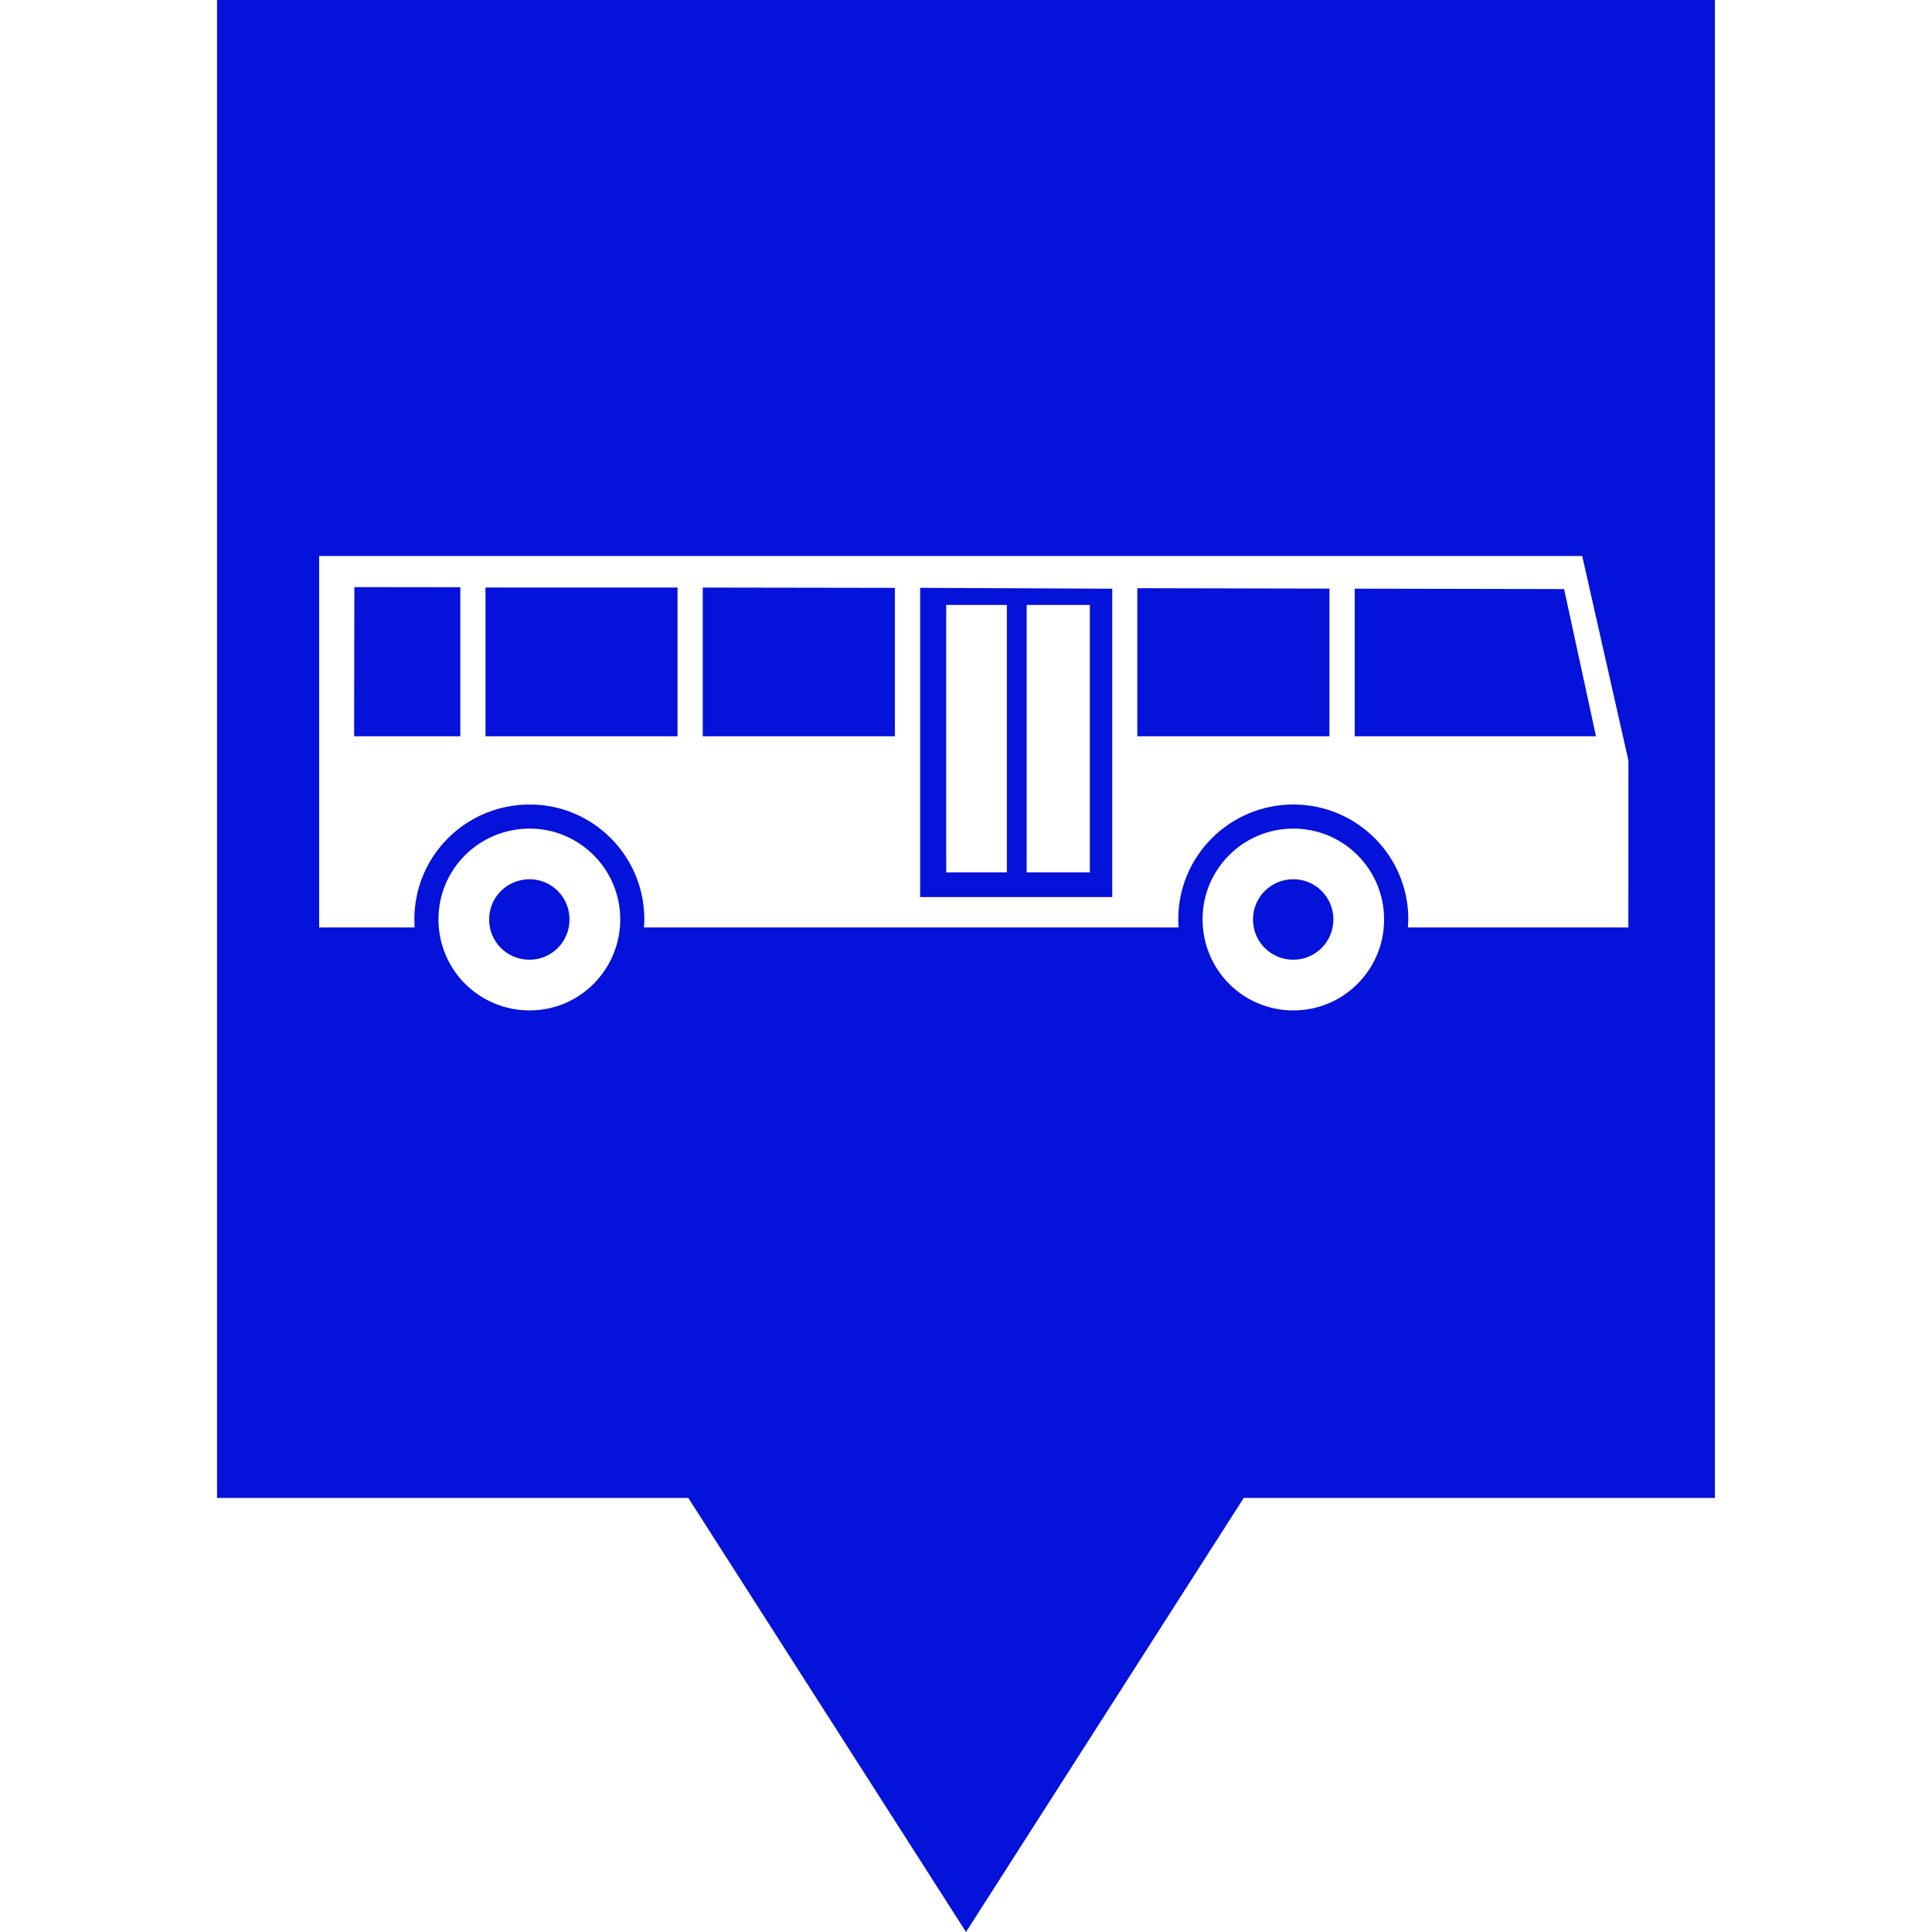
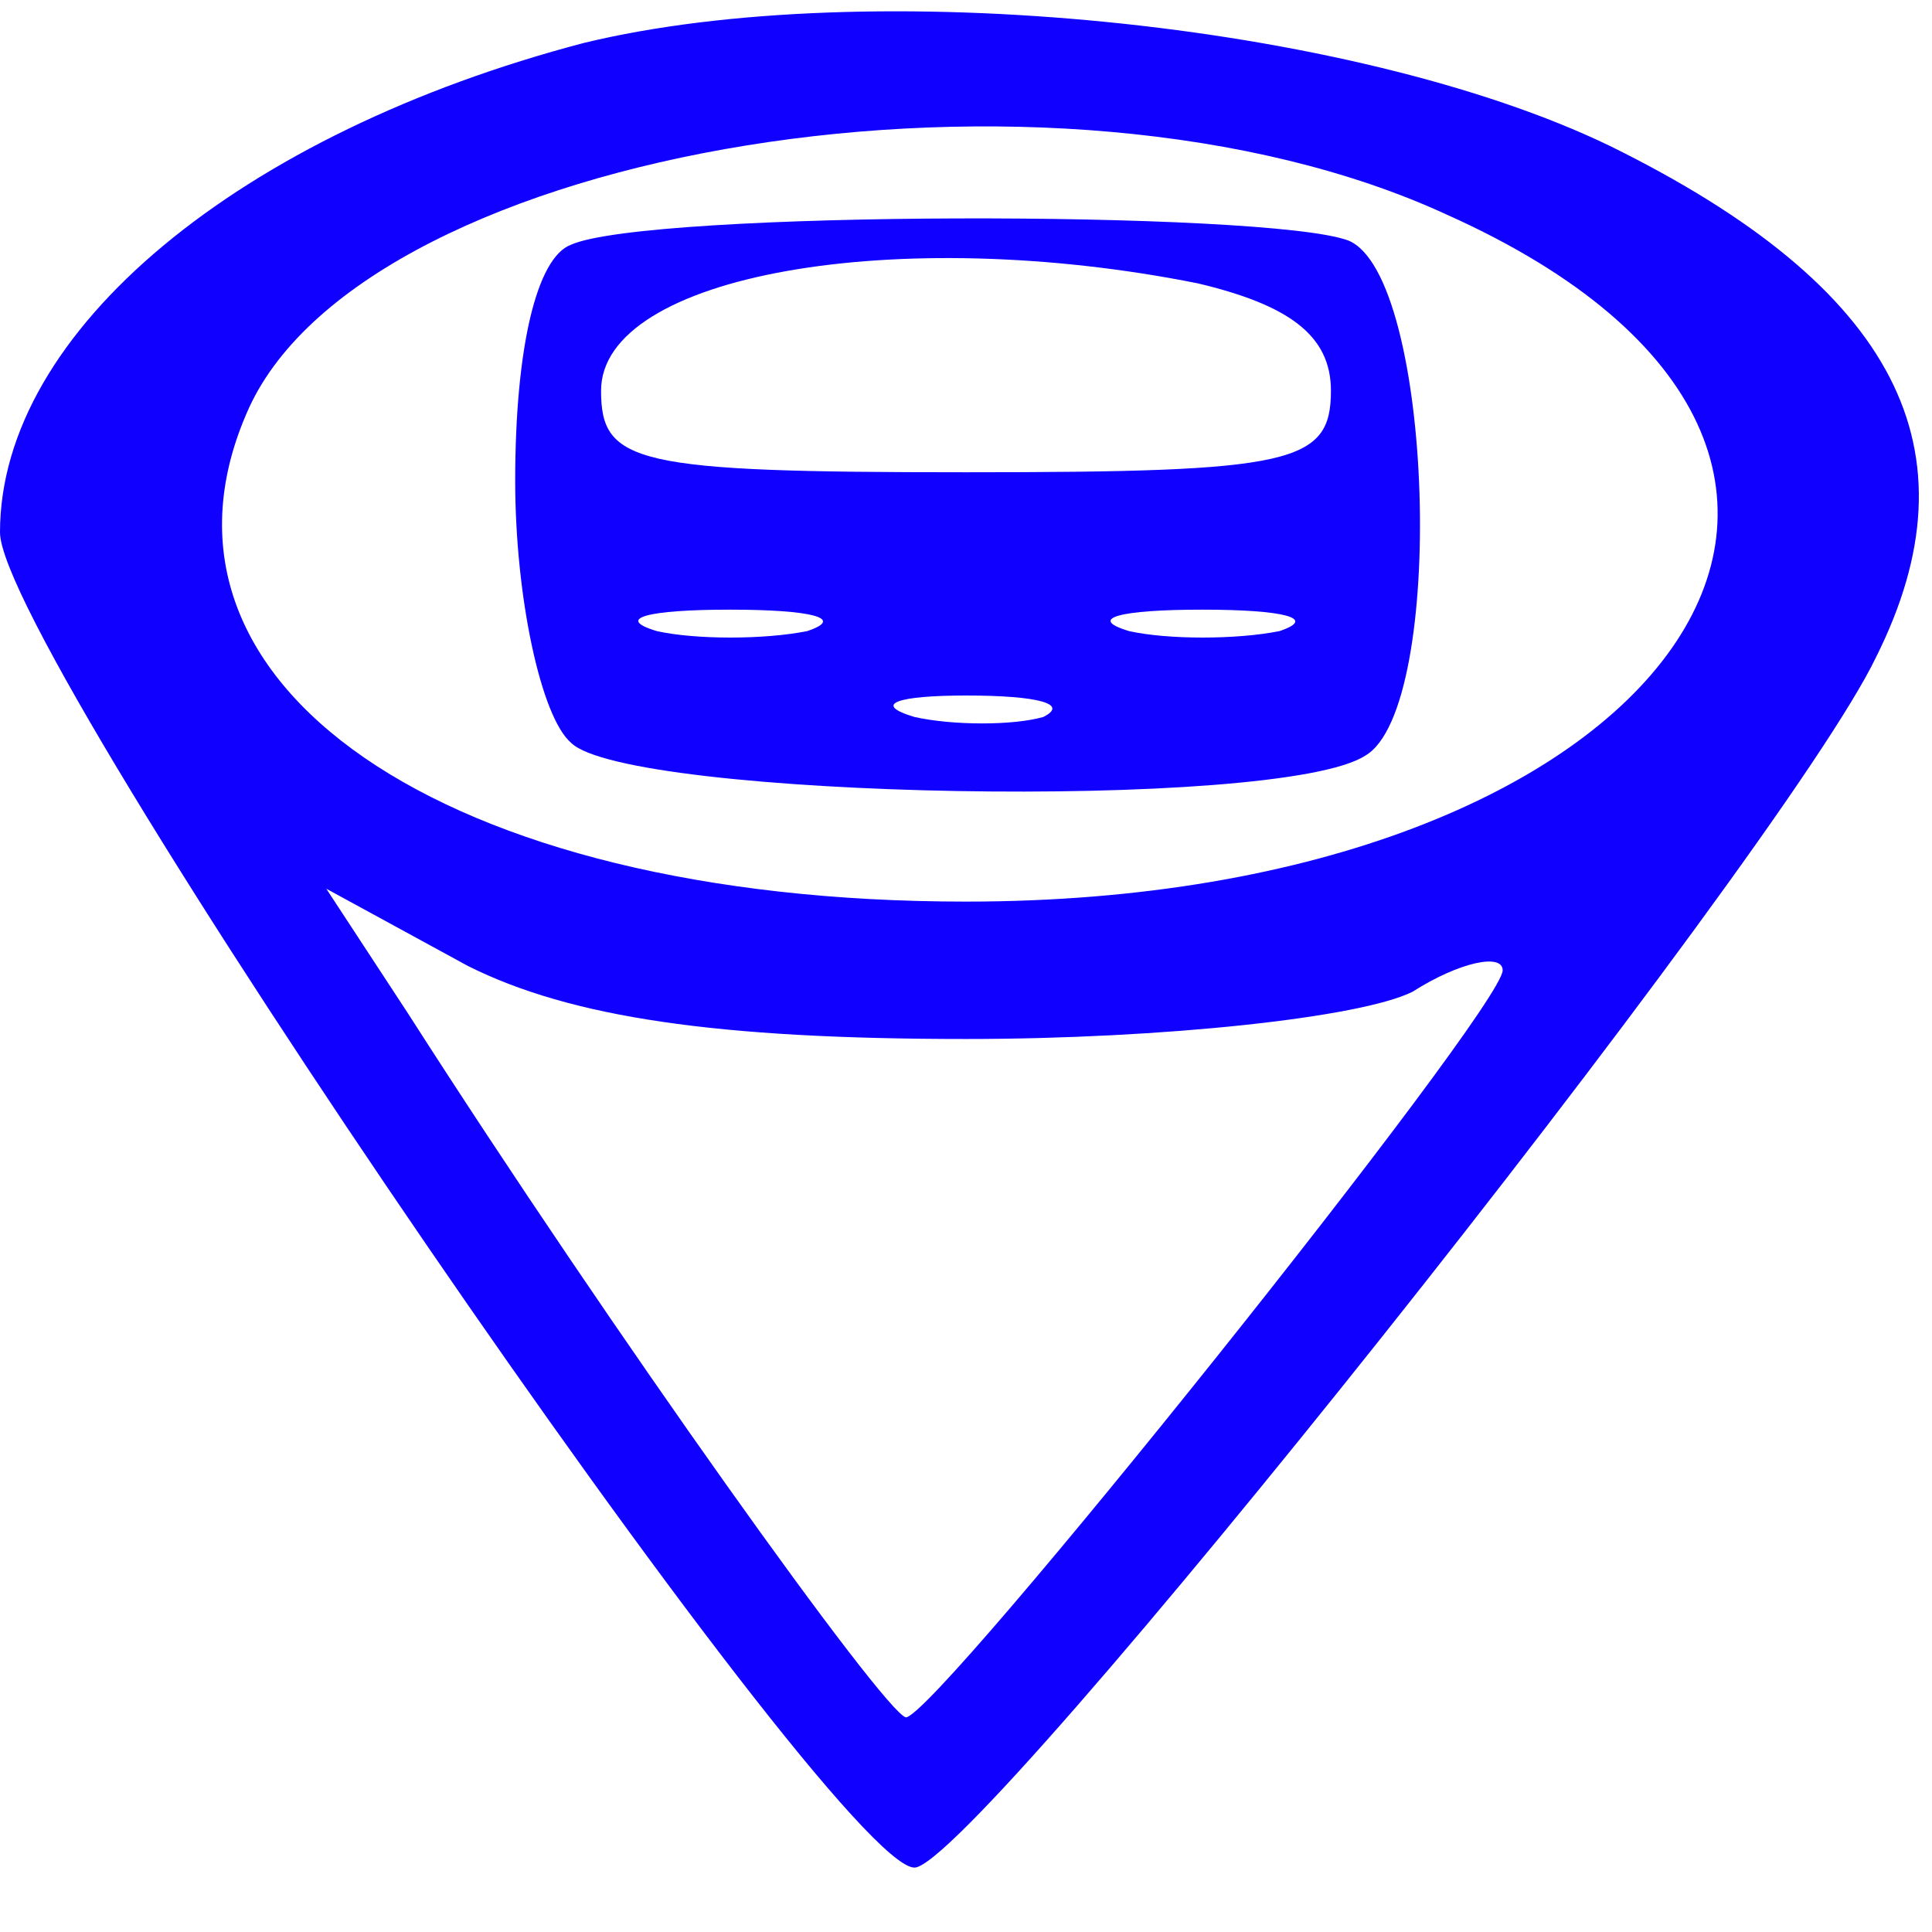
- <svg xmlns="http://www.w3.org/2000/svg" version="1.1" id="Capa_1" x="0px" y="0px" viewBox="0 0 412.692 412.692" style="enable-background:new 0 0 412.692 412.692;" xml:space="preserve" width="48px" height="48px">
-   <g>
-     <g>
-       <g>
-         <path d="M103.705,125.498h41.025v31.773h-41.025V125.498z M75.645,157.27h22.686v-31.831l-22.637-0.029     L75.645,157.27z M113.104,187.812c-4.787,0-8.627,3.84-8.627,8.588c0,4.787,3.84,8.608,8.627,8.608     c4.729,0,8.549-3.82,8.549-8.608C121.653,191.652,117.853,187.812,113.104,187.812z M276.256,187.812     c-4.778,0-8.608,3.84-8.608,8.588c0,4.787,3.83,8.608,8.608,8.608c4.719,0,8.568-3.82,8.568-8.608     C284.834,191.652,280.995,187.812,276.256,187.812z M150.114,157.27h41.044v-31.694l-41.044-0.068V157.27z M196.551,191.622     h41.035v-65.87l-41.035-0.186V191.622z M219.306,129.22h13.493v57.116h-13.493V129.22z M202.12,129.22h12.955v57.116H202.12     V129.22z M242.94,157.27h41.044v-31.538l-41.044-0.088V157.27z M289.378,125.742v31.528h51.538l-6.81-31.44L289.378,125.742z      M46.364,0v319.973h100.662l59.324,92.719l59.324-92.719h100.652V0H46.364z M113.153,215.833     c-10.835,0-19.491-8.686-19.491-19.472c0-10.669,8.656-19.364,19.491-19.364c10.649,0,19.335,8.695,19.335,19.364     C132.498,207.137,123.822,215.833,113.153,215.833z M276.286,215.833c-10.786,0-19.404-8.686-19.404-19.472     c0-10.669,8.627-19.364,19.404-19.364c10.708,0,19.364,8.695,19.364,19.364C295.689,207.137,286.994,215.833,276.286,215.833z      M347.832,198.119H300.74l0.088-1.739c0-13.551-10.972-24.533-24.543-24.533c-13.61,0-24.601,10.982-24.601,24.533l0.059,1.739     H137.569l0.068-1.739c0-13.551-10.962-24.533-24.484-24.533c-13.668,0-24.64,10.982-24.64,24.533l0.049,1.739h-20.39v-79.353     h269.803l9.868,43.692L347.832,198.119L347.832,198.119z" fill="#0512da" />
-       </g>
-     </g>
+ <svg xmlns="http://www.w3.org/2000/svg" version="1.0" width="45pt" height="45pt" viewBox="0 0 45 45" preserveAspectRatio="xMidYMid meet">
+   <g transform="translate(0,45) scale(0.1,-0.1)" fill="#0f00ff" stroke="none">
+     <path d="M136 440 c-80 -21 -136 -67 -136 -114 0 -28 194 -311 213 -311 14 0 202 236 224 282 24 48 5 86 -62 119 -60 29 -173 40 -239 24z m201 -40 c125 -56 52 -160 -112 -160 -122 0 -196 51 -167 115 28 61 188 87 279 45z m-112 -192 c46 0 92 5 104 11 11 7 21 9 21 5 0 -9 -132 -174 -139 -174 -5 1 -68 89 -116 164 l-19 29 33 -18 c24 -12 58 -17 116 -17z" />
+     <path d="M133 393 c-8 -3 -13 -24 -13 -55 0 -27 6 -55 13 -61 13 -13 165 -16 185 -3 19 11 16 112 -4 120 -19 7 -163 7 -181 -1z m146 -9 c21 -5 31 -12 31 -25 0 -17 -9 -19 -85 -19 -77 0 -85 2 -85 19 0 27 69 39 139 25z m-91 -81 c-10 -2 -26 -2 -35 0 -10 3 -2 5 17 5 19 0 27 -2 18 -5z m110 0 c-10 -2 -26 -2 -35 0 -10 3 -2 5 17 5 19 0 27 -2 18 -5z m-55 -20 c-7 -2 -21 -2 -30 0 -10 3 -4 5 12 5 17 0 24 -2 18 -5z" />
  </g>
-   <g>
- </g>
-   <g>
- </g>
-   <g>
- </g>
-   <g>
- </g>
-   <g>
- </g>
-   <g>
- </g>
-   <g>
- </g>
-   <g>
- </g>
-   <g>
- </g>
-   <g>
- </g>
-   <g>
- </g>
-   <g>
- </g>
-   <g>
- </g>
-   <g>
- </g>
-   <g>
- </g>
</svg>
